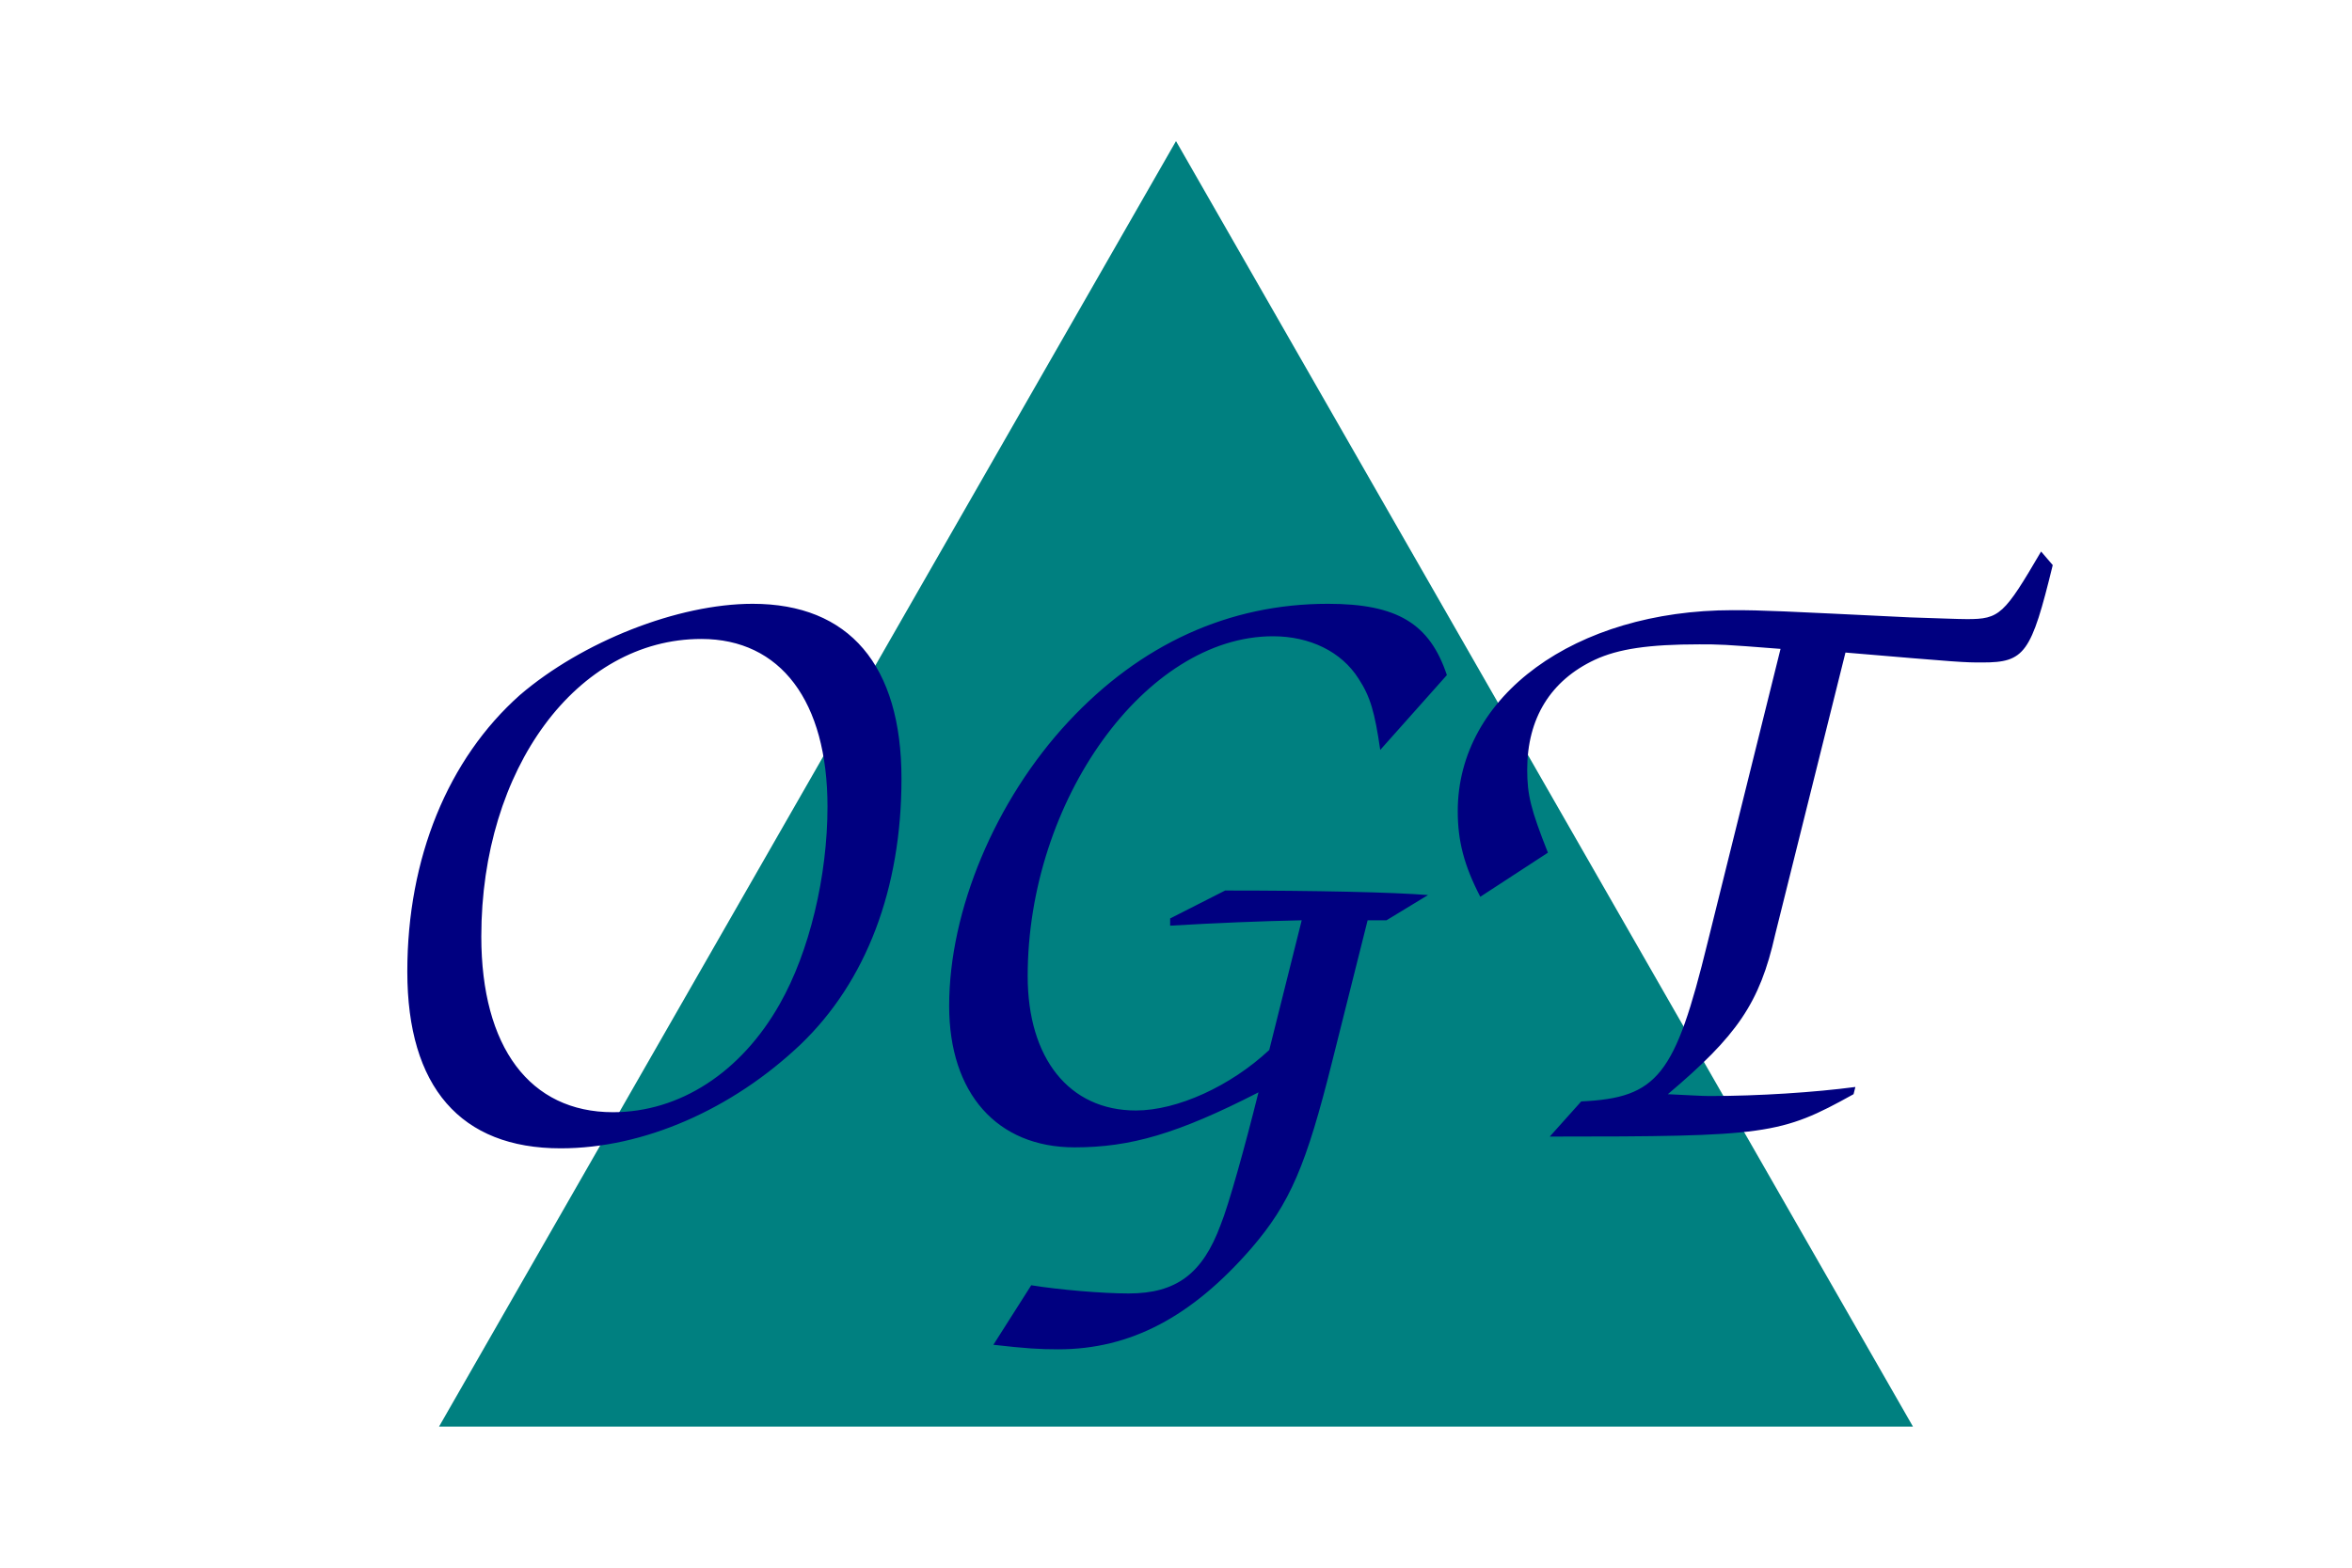
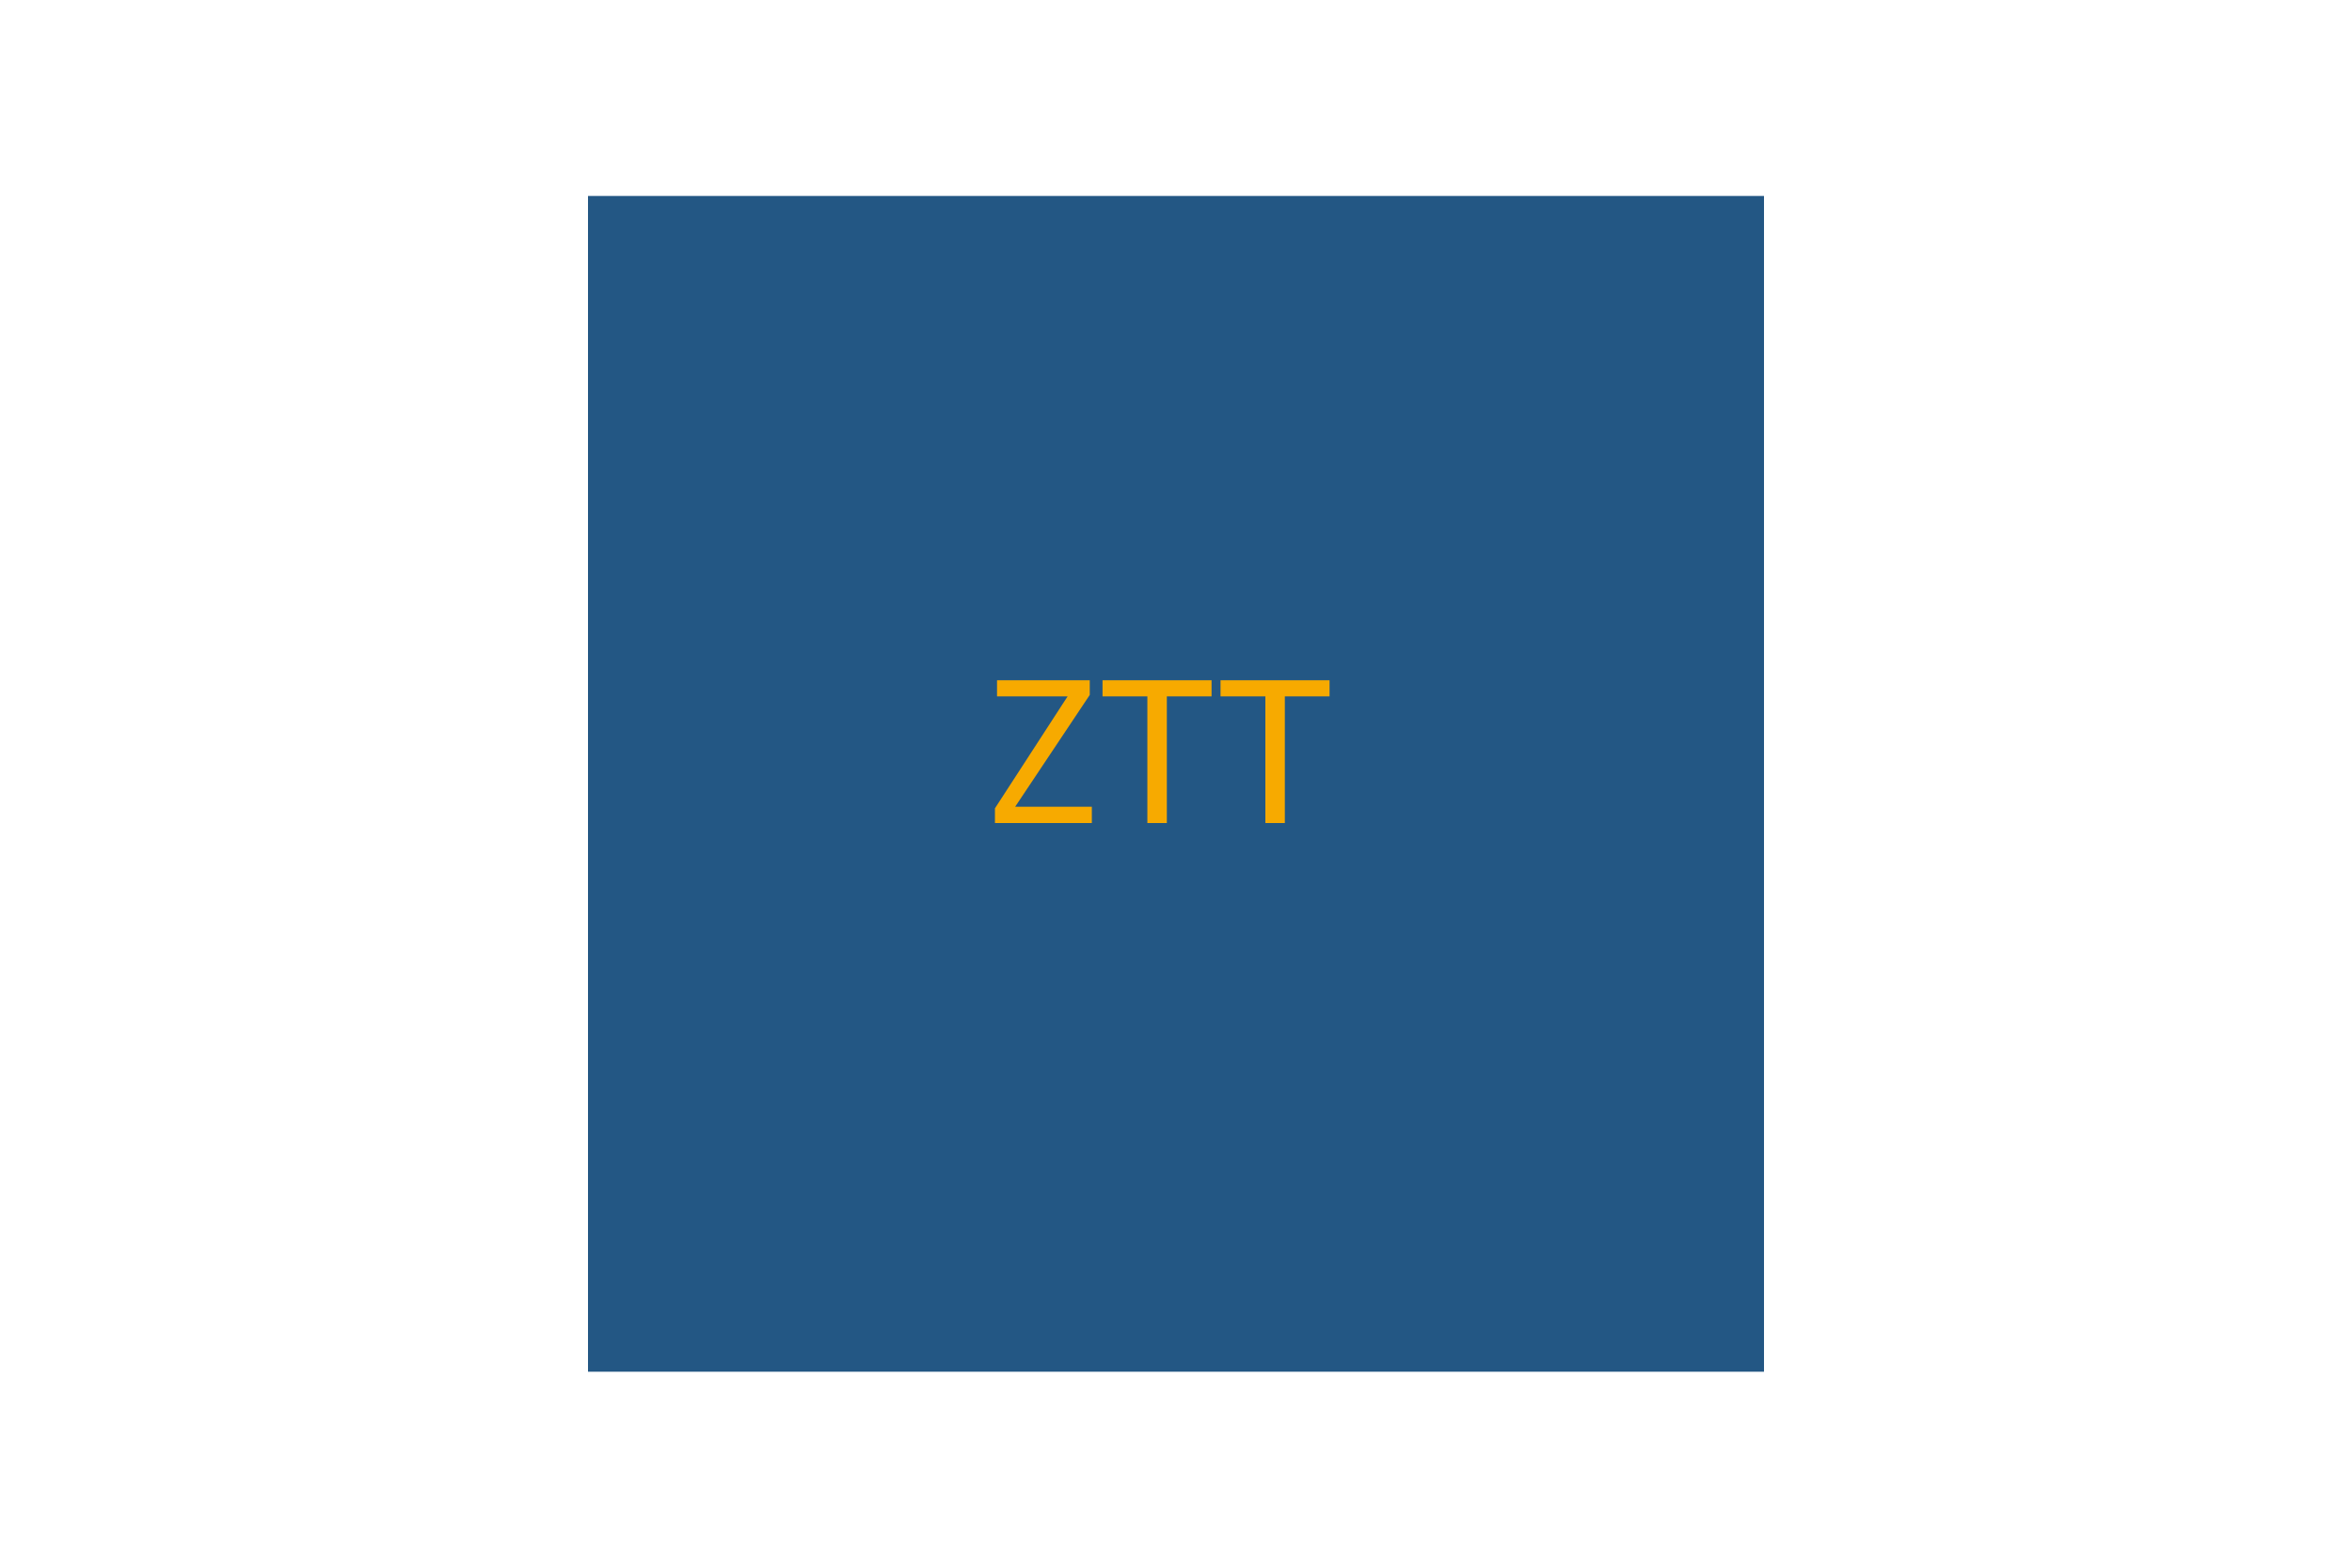
<svg xmlns="http://www.w3.org/2000/svg" width="300" height="200">
-   <polygon points="150,18 244,182 56,182" fill="teal" />
-   <text x="40" y="145" font-family="Cursive" font-size="115" fill="navy">OGT</text>
+   <rect x="75" y="25" width="150" height="150" fill="#235784" />
+   <text x="125" y="105" font-family="monospace" font-size="25" fill="#f7aa00">ZTT</text>
</svg>
